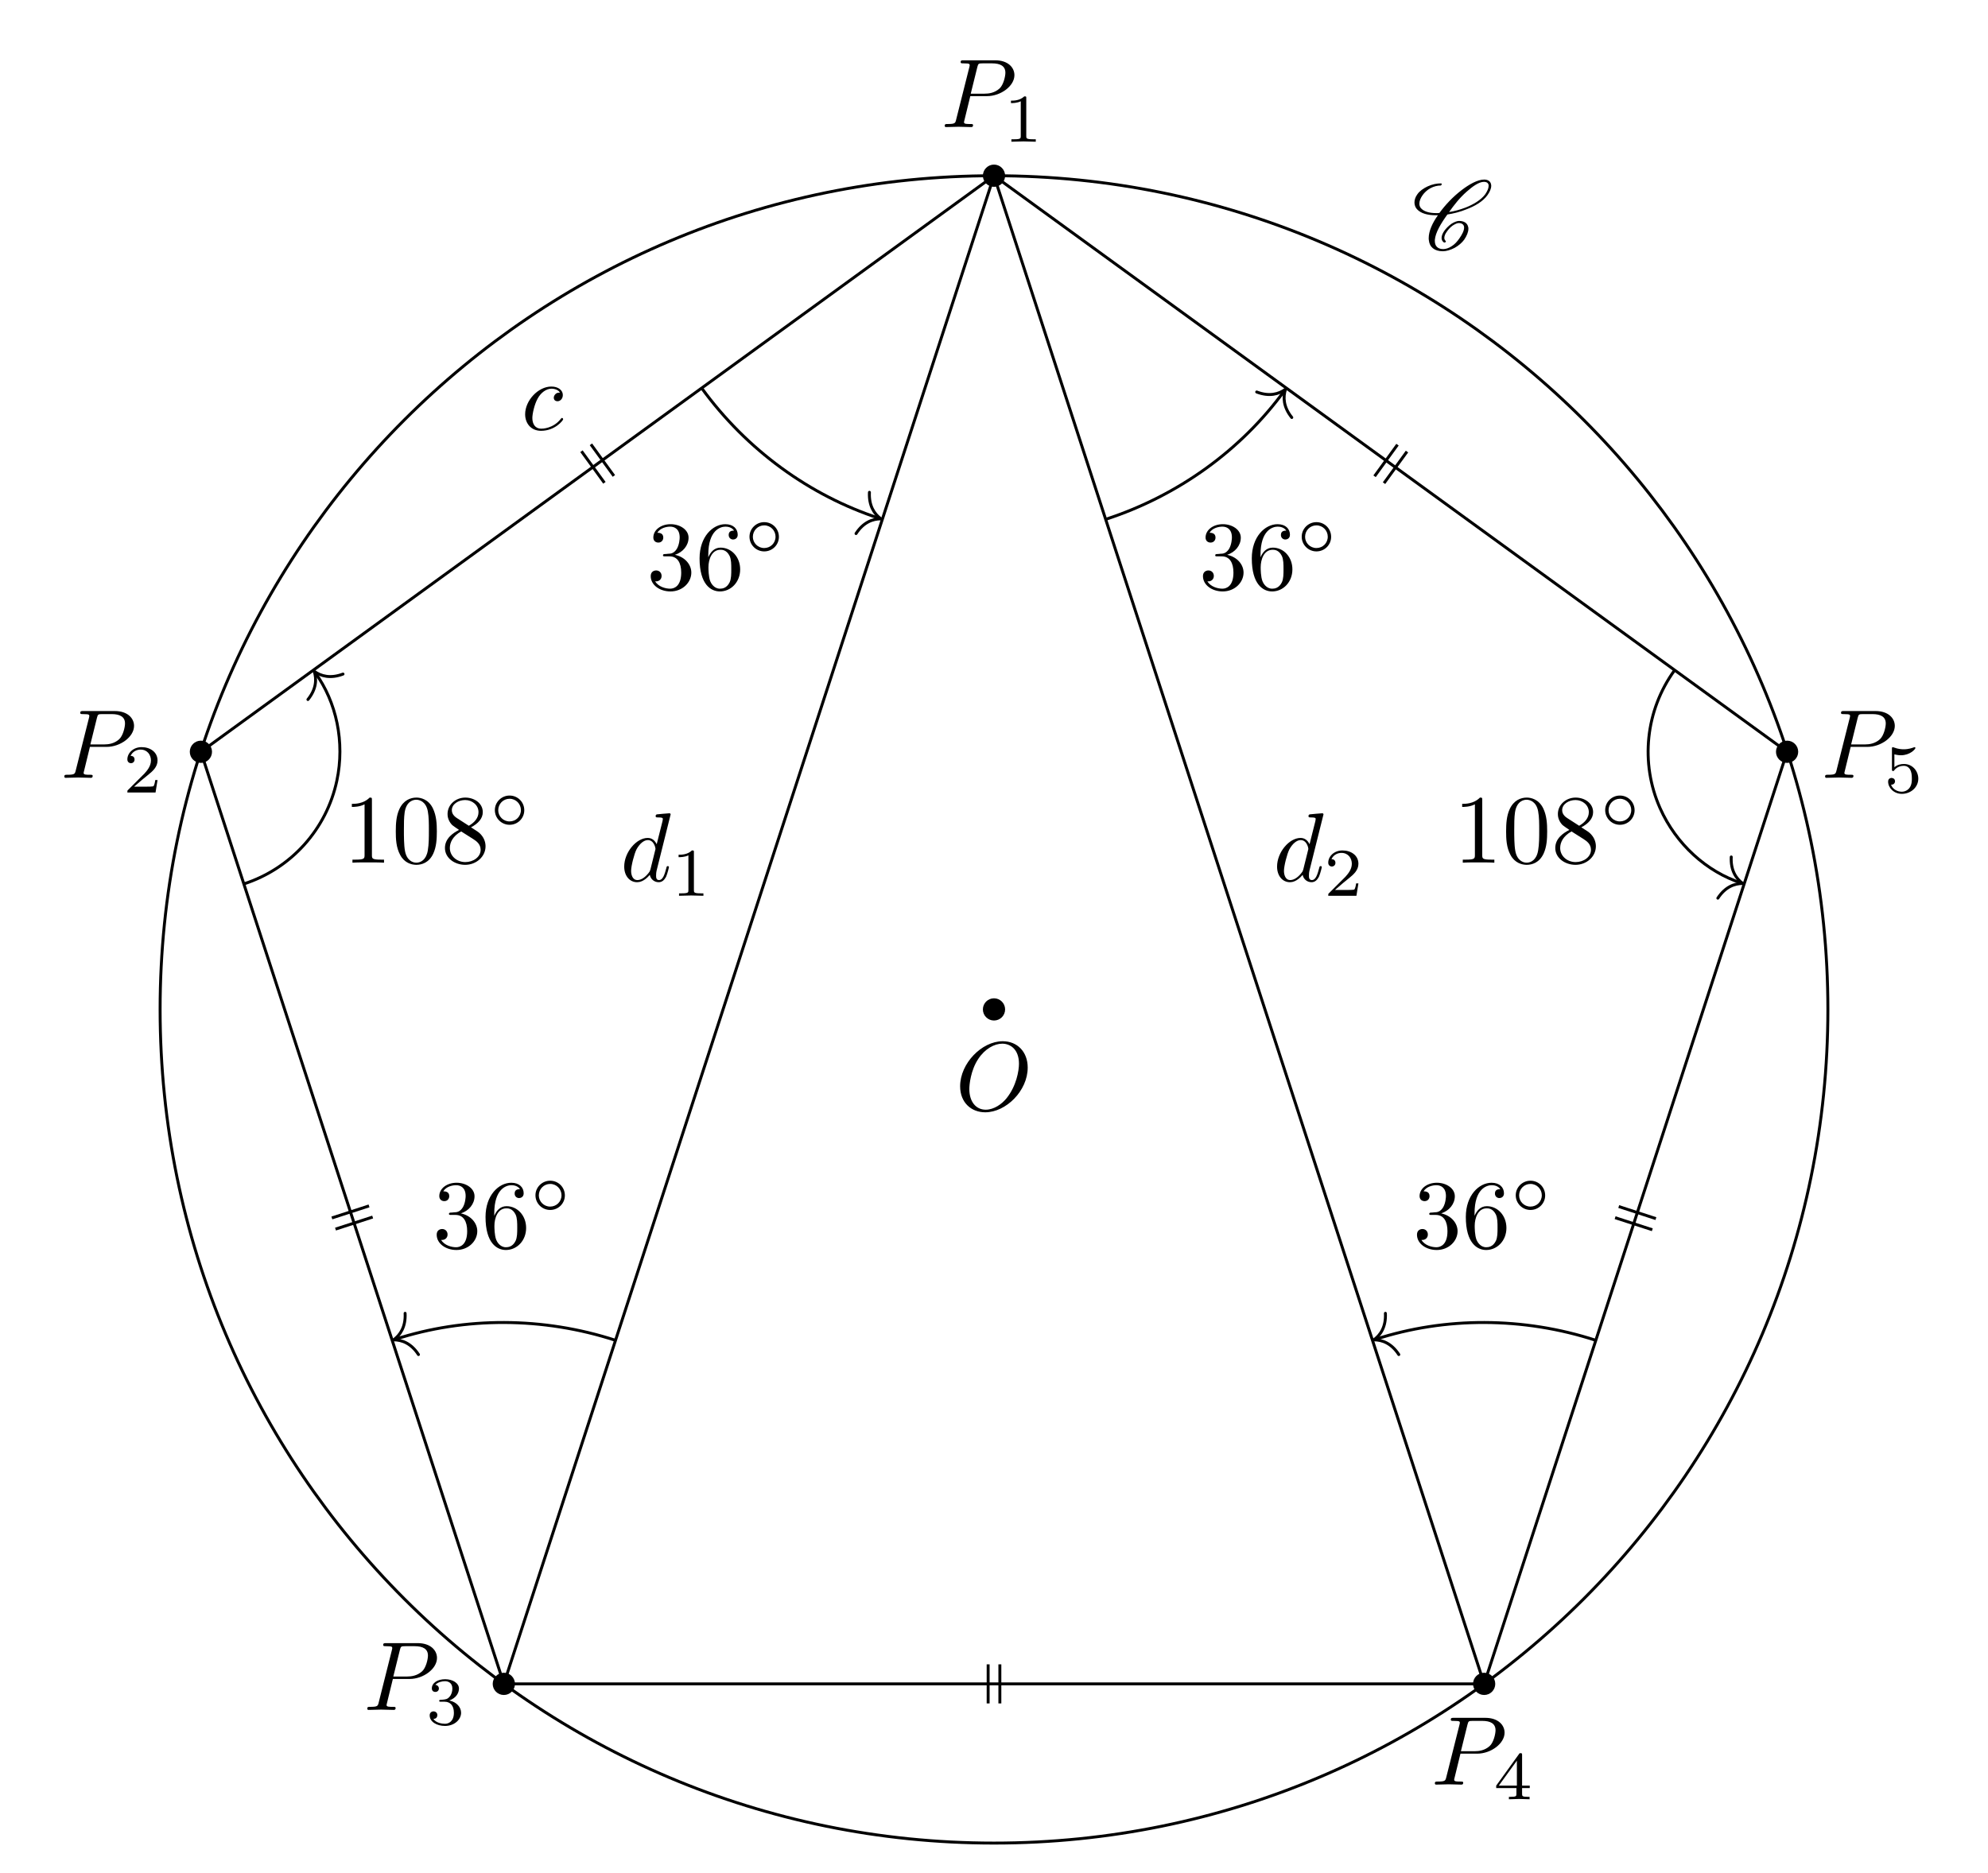
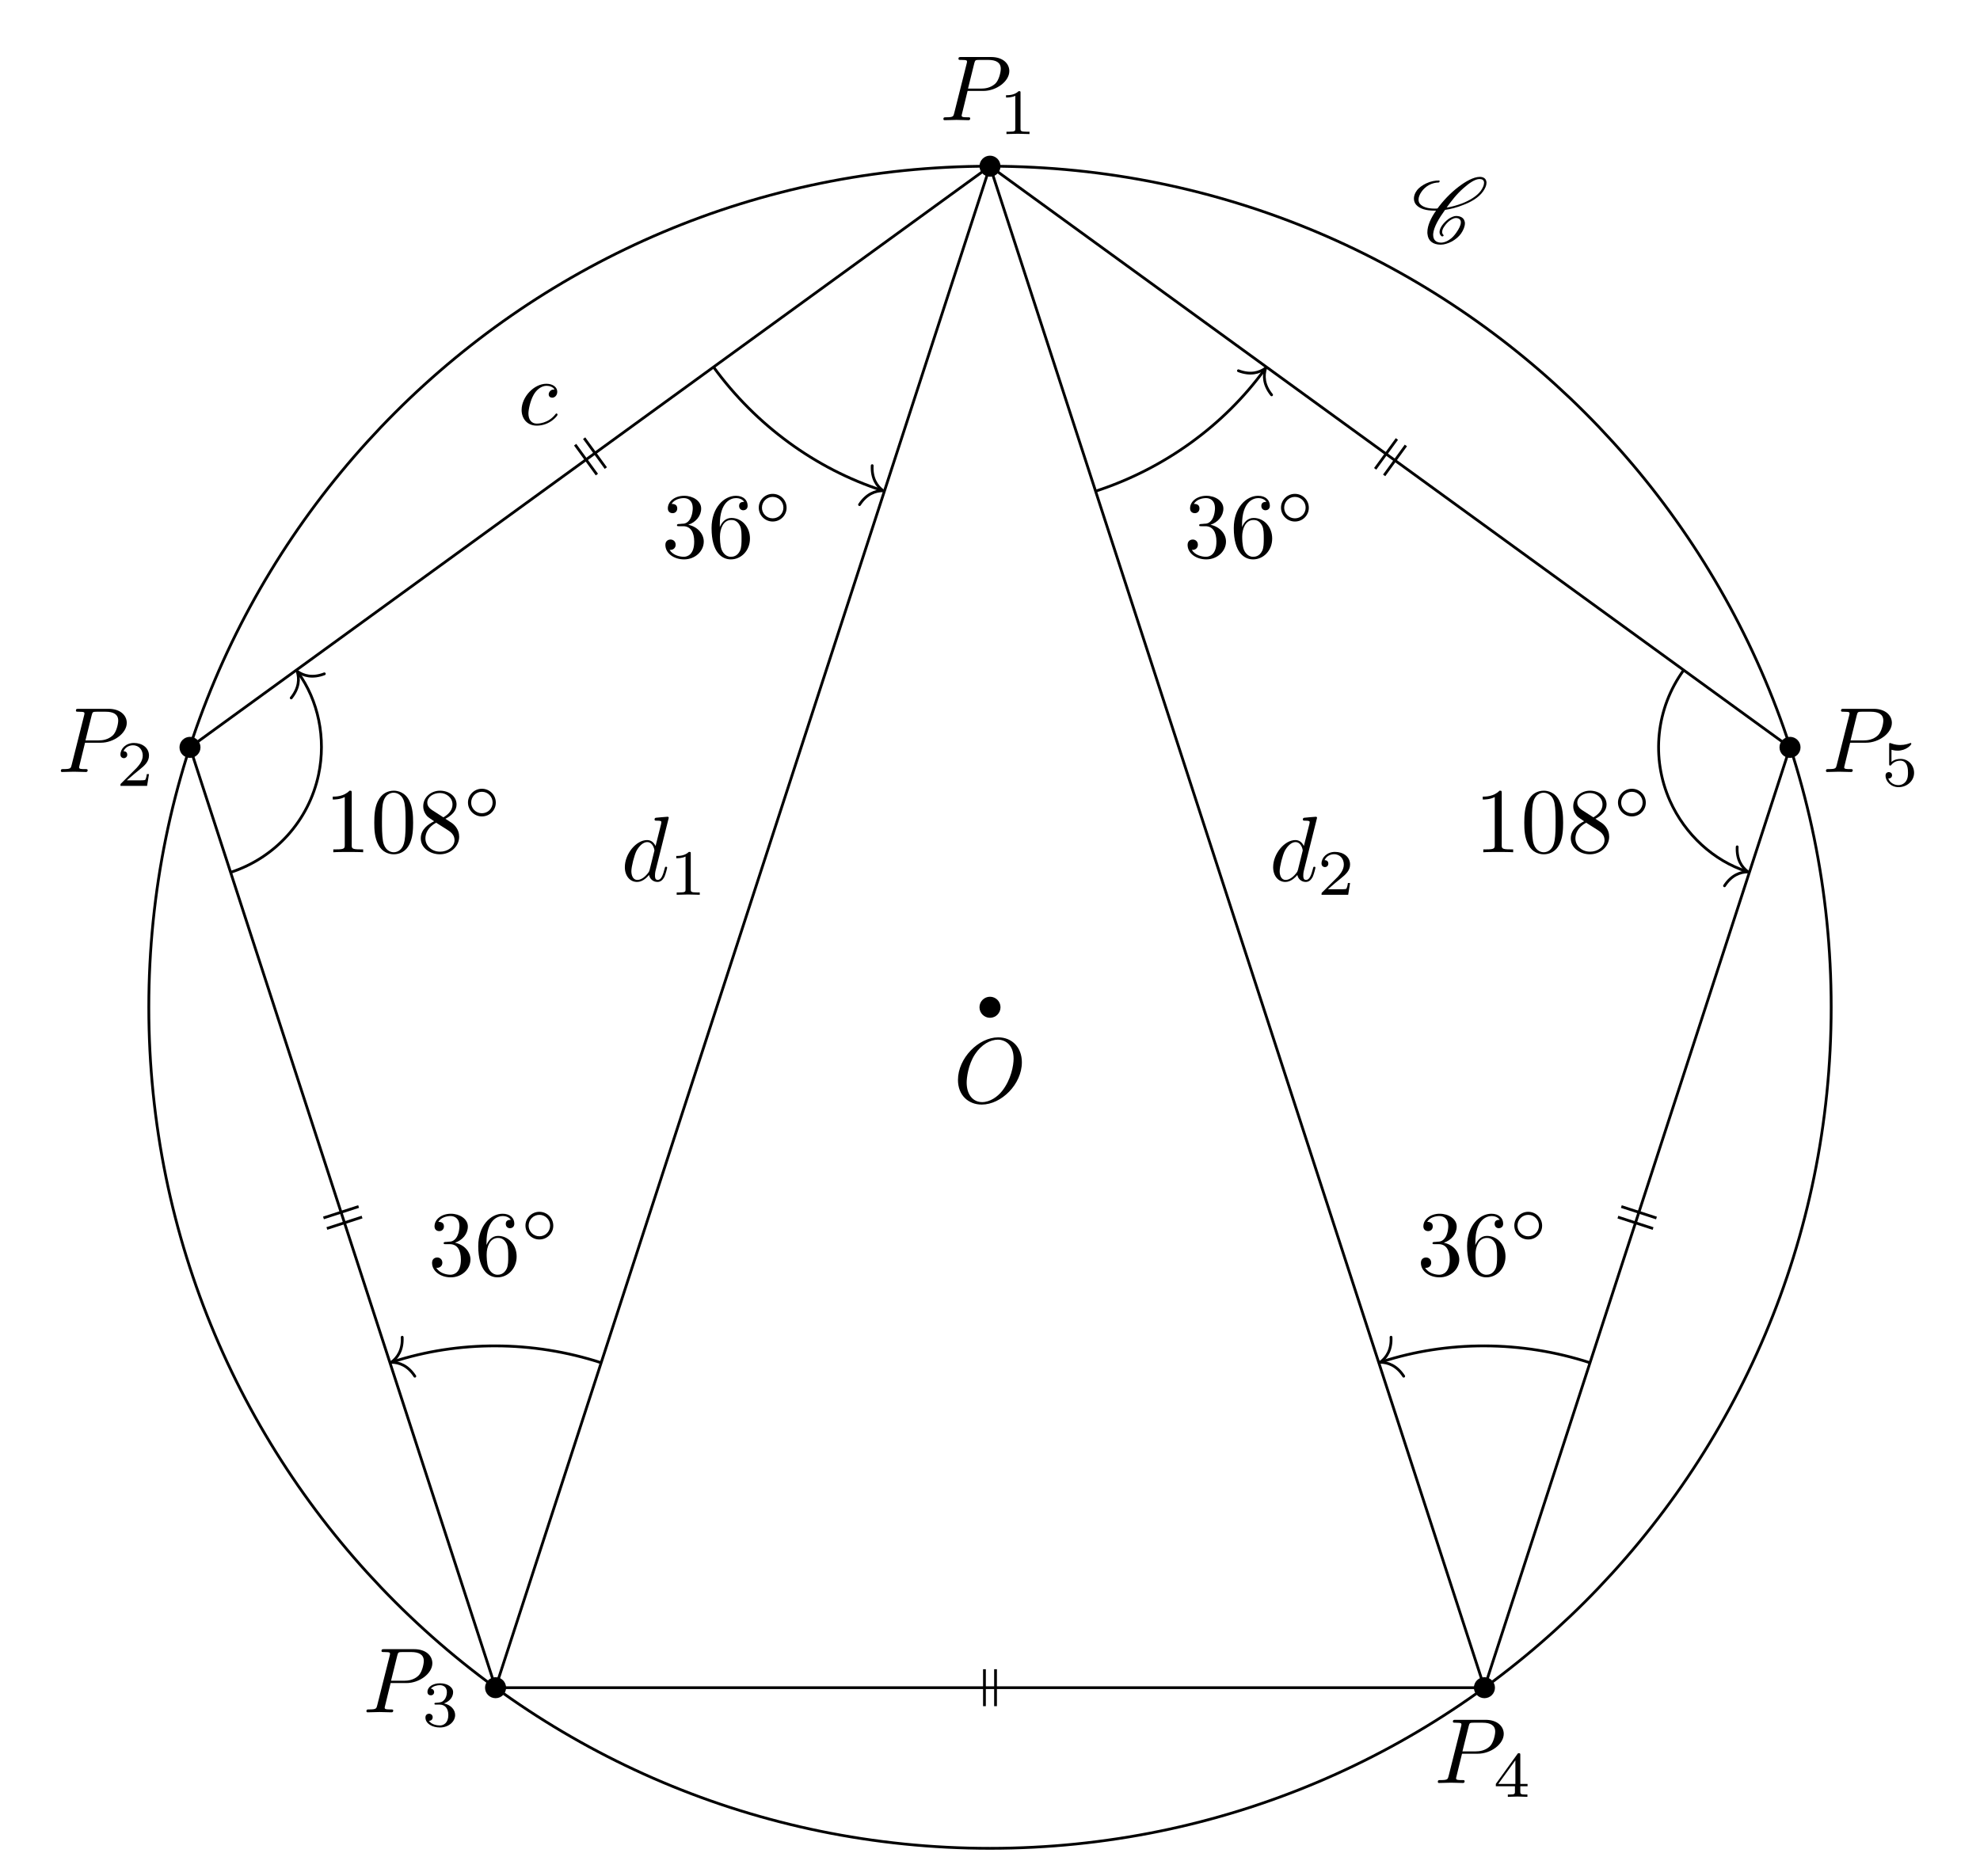
- <svg xmlns="http://www.w3.org/2000/svg" xmlns:xlink="http://www.w3.org/1999/xlink" width="202.734pt" height="190.988pt" viewBox="0 0 202.734 190.988">
+ <svg xmlns="http://www.w3.org/2000/svg" xmlns:xlink="http://www.w3.org/1999/xlink" width="213.517pt" height="202.327pt" viewBox="0 0 213.517 202.327">
  <defs>
    <g>
      <g id="glyph-0-0">
        <path d="M 7.375 -4.344 C 7.375 -5.953 6.312 -7.031 4.828 -7.031 C 2.688 -7.031 0.484 -4.766 0.484 -2.438 C 0.484 -0.781 1.609 0.219 3.047 0.219 C 5.156 0.219 7.375 -1.969 7.375 -4.344 Z M 3.094 -0.047 C 2.109 -0.047 1.422 -0.844 1.422 -2.156 C 1.422 -2.609 1.562 -4.062 2.328 -5.219 C 3.016 -6.266 3.984 -6.781 4.781 -6.781 C 5.594 -6.781 6.484 -6.219 6.484 -4.734 C 6.484 -4.016 6.219 -2.469 5.234 -1.234 C 4.75 -0.625 3.938 -0.047 3.094 -0.047 Z M 3.094 -0.047 " />
      </g>
      <g id="glyph-0-1">
        <path d="M 3.016 -3.156 L 4.719 -3.156 C 6.125 -3.156 7.516 -4.188 7.516 -5.297 C 7.516 -6.078 6.859 -6.812 5.547 -6.812 L 2.328 -6.812 C 2.141 -6.812 2.031 -6.812 2.031 -6.625 C 2.031 -6.5 2.109 -6.5 2.312 -6.5 C 2.438 -6.5 2.625 -6.484 2.734 -6.484 C 2.906 -6.453 2.953 -6.438 2.953 -6.312 C 2.953 -6.281 2.953 -6.25 2.922 -6.125 L 1.578 -0.781 C 1.484 -0.391 1.469 -0.312 0.672 -0.312 C 0.516 -0.312 0.406 -0.312 0.406 -0.125 C 0.406 0 0.516 0 0.547 0 C 0.828 0 1.531 -0.031 1.812 -0.031 C 2.031 -0.031 2.25 -0.016 2.453 -0.016 C 2.672 -0.016 2.891 0 3.094 0 C 3.172 0 3.297 0 3.297 -0.203 C 3.297 -0.312 3.203 -0.312 3.016 -0.312 C 2.656 -0.312 2.375 -0.312 2.375 -0.484 C 2.375 -0.547 2.391 -0.594 2.406 -0.656 Z M 3.734 -6.125 C 3.828 -6.469 3.844 -6.5 4.281 -6.5 L 5.234 -6.5 C 6.062 -6.5 6.594 -6.234 6.594 -5.547 C 6.594 -5.156 6.391 -4.297 6 -3.938 C 5.5 -3.484 4.906 -3.406 4.469 -3.406 L 3.062 -3.406 Z M 3.734 -6.125 " />
      </g>
      <g id="glyph-0-2">
        <path d="M 3.953 -3.781 C 3.781 -3.781 3.656 -3.781 3.516 -3.656 C 3.344 -3.5 3.328 -3.328 3.328 -3.266 C 3.328 -3.016 3.516 -2.906 3.703 -2.906 C 3.984 -2.906 4.25 -3.156 4.25 -3.547 C 4.25 -4.031 3.781 -4.406 3.078 -4.406 C 1.734 -4.406 0.406 -2.984 0.406 -1.578 C 0.406 -0.672 0.984 0.109 2.031 0.109 C 3.453 0.109 4.281 -0.953 4.281 -1.062 C 4.281 -1.125 4.234 -1.203 4.172 -1.203 C 4.109 -1.203 4.094 -1.172 4.031 -1.094 C 3.25 -0.109 2.156 -0.109 2.047 -0.109 C 1.422 -0.109 1.141 -0.594 1.141 -1.203 C 1.141 -1.609 1.344 -2.578 1.688 -3.188 C 2 -3.766 2.547 -4.188 3.094 -4.188 C 3.422 -4.188 3.812 -4.062 3.953 -3.781 Z M 3.953 -3.781 " />
      </g>
      <g id="glyph-0-3">
        <path d="M 5.141 -6.812 C 5.141 -6.812 5.141 -6.922 5.016 -6.922 C 4.859 -6.922 3.922 -6.828 3.75 -6.812 C 3.672 -6.797 3.609 -6.75 3.609 -6.625 C 3.609 -6.5 3.703 -6.5 3.844 -6.5 C 4.328 -6.5 4.344 -6.438 4.344 -6.328 L 4.312 -6.125 L 3.719 -3.766 C 3.531 -4.141 3.25 -4.406 2.797 -4.406 C 1.641 -4.406 0.406 -2.938 0.406 -1.484 C 0.406 -0.547 0.953 0.109 1.719 0.109 C 1.922 0.109 2.422 0.062 3.016 -0.641 C 3.094 -0.219 3.453 0.109 3.922 0.109 C 4.281 0.109 4.5 -0.125 4.672 -0.438 C 4.828 -0.797 4.969 -1.406 4.969 -1.422 C 4.969 -1.531 4.875 -1.531 4.844 -1.531 C 4.75 -1.531 4.734 -1.484 4.703 -1.344 C 4.531 -0.703 4.359 -0.109 3.953 -0.109 C 3.672 -0.109 3.656 -0.375 3.656 -0.562 C 3.656 -0.812 3.672 -0.875 3.703 -1.047 Z M 3.078 -1.188 C 3.016 -1 3.016 -0.984 2.875 -0.812 C 2.438 -0.266 2.031 -0.109 1.75 -0.109 C 1.25 -0.109 1.109 -0.656 1.109 -1.047 C 1.109 -1.547 1.422 -2.766 1.656 -3.234 C 1.969 -3.812 2.406 -4.188 2.812 -4.188 C 3.453 -4.188 3.594 -3.375 3.594 -3.312 C 3.594 -3.25 3.578 -3.188 3.562 -3.141 Z M 3.078 -1.188 " />
      </g>
      <g id="glyph-1-0">
        <path d="M 2.328 -4.438 C 2.328 -4.625 2.328 -4.625 2.125 -4.625 C 1.672 -4.188 1.047 -4.188 0.766 -4.188 L 0.766 -3.938 C 0.922 -3.938 1.391 -3.938 1.766 -4.125 L 1.766 -0.578 C 1.766 -0.344 1.766 -0.25 1.078 -0.25 L 0.812 -0.25 L 0.812 0 C 0.938 0 1.797 -0.031 2.047 -0.031 C 2.266 -0.031 3.141 0 3.297 0 L 3.297 -0.25 L 3.031 -0.25 C 2.328 -0.25 2.328 -0.344 2.328 -0.578 Z M 2.328 -4.438 " />
      </g>
      <g id="glyph-1-1">
        <path d="M 3.516 -1.266 L 3.281 -1.266 C 3.266 -1.109 3.188 -0.703 3.094 -0.641 C 3.047 -0.594 2.516 -0.594 2.406 -0.594 L 1.125 -0.594 C 1.859 -1.234 2.109 -1.438 2.516 -1.766 C 3.031 -2.172 3.516 -2.609 3.516 -3.266 C 3.516 -4.109 2.781 -4.625 1.891 -4.625 C 1.031 -4.625 0.438 -4.016 0.438 -3.375 C 0.438 -3.031 0.734 -2.984 0.812 -2.984 C 0.969 -2.984 1.172 -3.109 1.172 -3.359 C 1.172 -3.484 1.125 -3.734 0.766 -3.734 C 0.984 -4.219 1.453 -4.375 1.781 -4.375 C 2.484 -4.375 2.844 -3.828 2.844 -3.266 C 2.844 -2.656 2.406 -2.188 2.188 -1.938 L 0.516 -0.266 C 0.438 -0.203 0.438 -0.188 0.438 0 L 3.312 0 Z M 3.516 -1.266 " />
      </g>
      <g id="glyph-1-2">
        <path d="M 1.906 -2.328 C 2.453 -2.328 2.844 -1.953 2.844 -1.203 C 2.844 -0.344 2.328 -0.078 1.938 -0.078 C 1.656 -0.078 1.031 -0.156 0.75 -0.578 C 1.078 -0.578 1.156 -0.812 1.156 -0.969 C 1.156 -1.188 0.984 -1.344 0.766 -1.344 C 0.578 -1.344 0.375 -1.219 0.375 -0.938 C 0.375 -0.281 1.094 0.141 1.938 0.141 C 2.906 0.141 3.578 -0.516 3.578 -1.203 C 3.578 -1.75 3.141 -2.297 2.375 -2.453 C 3.094 -2.719 3.359 -3.234 3.359 -3.672 C 3.359 -4.219 2.734 -4.625 1.953 -4.625 C 1.188 -4.625 0.594 -4.25 0.594 -3.688 C 0.594 -3.453 0.75 -3.328 0.953 -3.328 C 1.172 -3.328 1.312 -3.484 1.312 -3.672 C 1.312 -3.875 1.172 -4.031 0.953 -4.047 C 1.203 -4.344 1.672 -4.422 1.938 -4.422 C 2.25 -4.422 2.688 -4.266 2.688 -3.672 C 2.688 -3.375 2.594 -3.047 2.406 -2.844 C 2.188 -2.578 1.984 -2.562 1.641 -2.531 C 1.469 -2.516 1.453 -2.516 1.422 -2.516 C 1.406 -2.516 1.344 -2.5 1.344 -2.422 C 1.344 -2.328 1.406 -2.328 1.531 -2.328 Z M 1.906 -2.328 " />
      </g>
      <g id="glyph-1-3">
        <path d="M 3.688 -1.141 L 3.688 -1.391 L 2.906 -1.391 L 2.906 -4.5 C 2.906 -4.641 2.906 -4.703 2.766 -4.703 C 2.672 -4.703 2.641 -4.703 2.578 -4.594 L 0.266 -1.391 L 0.266 -1.141 L 2.328 -1.141 L 2.328 -0.578 C 2.328 -0.328 2.328 -0.25 1.75 -0.25 L 1.562 -0.25 L 1.562 0 C 1.922 -0.016 2.359 -0.031 2.609 -0.031 C 2.875 -0.031 3.312 -0.016 3.672 0 L 3.672 -0.25 L 3.484 -0.25 C 2.906 -0.25 2.906 -0.328 2.906 -0.578 L 2.906 -1.141 Z M 2.375 -3.938 L 2.375 -1.391 L 0.531 -1.391 Z M 2.375 -3.938 " />
      </g>
      <g id="glyph-1-4">
        <path d="M 1.078 -3.891 C 1.438 -3.797 1.641 -3.797 1.75 -3.797 C 2.672 -3.797 3.219 -4.422 3.219 -4.531 C 3.219 -4.609 3.172 -4.625 3.141 -4.625 C 3.125 -4.625 3.109 -4.625 3.078 -4.609 C 2.906 -4.547 2.547 -4.406 2.031 -4.406 C 1.828 -4.406 1.469 -4.422 1.016 -4.594 C 0.938 -4.625 0.922 -4.625 0.922 -4.625 C 0.828 -4.625 0.828 -4.547 0.828 -4.438 L 0.828 -2.391 C 0.828 -2.266 0.828 -2.188 0.938 -2.188 C 1 -2.188 1.016 -2.188 1.078 -2.281 C 1.375 -2.656 1.812 -2.719 2.047 -2.719 C 2.469 -2.719 2.656 -2.391 2.688 -2.328 C 2.812 -2.094 2.859 -1.828 2.859 -1.422 C 2.859 -1.219 2.859 -0.812 2.641 -0.5 C 2.469 -0.25 2.172 -0.078 1.828 -0.078 C 1.375 -0.078 0.906 -0.328 0.734 -0.797 C 1 -0.781 1.141 -0.953 1.141 -1.141 C 1.141 -1.438 0.875 -1.484 0.781 -1.484 C 0.781 -1.484 0.438 -1.484 0.438 -1.109 C 0.438 -0.484 1.016 0.141 1.844 0.141 C 2.734 0.141 3.516 -0.516 3.516 -1.406 C 3.516 -2.188 2.922 -2.906 2.062 -2.906 C 1.75 -2.906 1.391 -2.844 1.078 -2.578 Z M 1.078 -3.891 " />
      </g>
      <g id="glyph-2-0">
        <path d="M 3.438 -0.875 C 3.359 -0.953 3.312 -1.047 3.312 -1.172 C 3.312 -1.328 3.375 -1.547 3.547 -1.781 C 3.703 -2.016 3.906 -2.25 4.172 -2.438 C 4.391 -2.578 4.609 -2.688 4.781 -2.688 C 5.125 -2.688 5.312 -2.516 5.328 -2.266 L 5.328 -2.219 C 5.328 -1.906 5.125 -1.516 4.828 -1.094 C 4.625 -0.812 4.391 -0.531 4.062 -0.328 C 3.766 -0.125 3.438 -0.031 3.203 -0.031 C 2.609 -0.031 2.344 -0.375 2.344 -0.859 L 2.344 -0.969 C 2.406 -1.719 2.969 -2.656 3.625 -3.562 C 4.234 -3.656 4.891 -3.812 5.578 -4.094 C 6.375 -4.391 7.25 -4.875 7.719 -5.547 C 7.953 -5.875 8.094 -6.203 8.094 -6.484 C 8.094 -6.531 8.094 -6.578 8.078 -6.625 C 8.031 -6.938 7.766 -7.125 7.375 -7.125 C 6.703 -7.125 5.828 -6.625 5.094 -6.062 C 4.172 -5.359 3.406 -4.531 2.812 -3.719 C 2.703 -3.703 2.594 -3.703 2.484 -3.703 C 1.766 -3.703 1.172 -3.875 0.891 -4.25 C 0.812 -4.359 0.766 -4.5 0.766 -4.672 C 0.766 -4.922 0.875 -5.219 1.094 -5.531 C 1.281 -5.797 1.562 -6.062 1.875 -6.234 C 2.25 -6.438 2.625 -6.516 2.938 -6.516 C 2.953 -6.516 2.984 -6.531 3 -6.547 C 3.016 -6.594 3.047 -6.625 3.047 -6.656 C 3.047 -6.703 3.016 -6.734 2.969 -6.734 C 2.562 -6.734 2.094 -6.656 1.594 -6.422 C 1.203 -6.234 0.797 -5.969 0.562 -5.625 C 0.344 -5.328 0.266 -5.031 0.266 -4.781 C 0.266 -4.531 0.359 -4.281 0.516 -4.109 C 0.922 -3.656 1.641 -3.484 2.438 -3.484 L 2.656 -3.484 C 2.078 -2.672 1.719 -1.844 1.719 -1.156 C 1.719 -1.078 1.719 -1 1.734 -0.938 C 1.797 -0.25 2.297 0.188 3.156 0.188 C 3.516 0.188 3.938 0.062 4.359 -0.156 C 4.75 -0.375 5.109 -0.672 5.344 -1 C 5.609 -1.391 5.766 -1.781 5.766 -2.109 C 5.766 -2.188 5.766 -2.25 5.734 -2.328 C 5.641 -2.703 5.297 -2.906 4.812 -2.906 C 4.578 -2.906 4.281 -2.766 4.031 -2.609 C 3.734 -2.391 3.484 -2.141 3.297 -1.875 C 3.125 -1.625 3.031 -1.375 3.031 -1.172 C 3.031 -0.984 3.109 -0.812 3.281 -0.703 C 3.297 -0.703 3.297 -0.703 3.312 -0.703 C 3.312 -0.703 3.344 -0.703 3.344 -0.703 L 3.422 -0.734 L 3.453 -0.75 C 3.453 -0.781 3.469 -0.781 3.469 -0.812 C 3.469 -0.844 3.453 -0.859 3.438 -0.875 Z M 3.453 -0.75 C 3.453 -0.766 3.469 -0.781 3.469 -0.812 C 3.469 -0.812 3.469 -0.828 3.453 -0.844 C 3.453 -0.844 3.453 -0.828 3.453 -0.75 Z M 7.344 -6.891 C 7.641 -6.891 7.797 -6.766 7.828 -6.562 L 7.828 -6.469 C 7.828 -6.234 7.703 -5.953 7.484 -5.625 C 7.047 -5.031 6.234 -4.562 5.469 -4.266 C 4.891 -4.047 4.328 -3.891 3.797 -3.812 C 4.312 -4.531 4.859 -5.25 5.609 -5.906 C 6.188 -6.422 6.844 -6.891 7.344 -6.891 Z M 7.344 -6.891 " />
      </g>
      <g id="glyph-3-0">
        <path d="M 2.938 -6.375 C 2.938 -6.625 2.938 -6.641 2.703 -6.641 C 2.078 -6 1.203 -6 0.891 -6 L 0.891 -5.688 C 1.094 -5.688 1.672 -5.688 2.188 -5.953 L 2.188 -0.781 C 2.188 -0.422 2.156 -0.312 1.266 -0.312 L 0.953 -0.312 L 0.953 0 C 1.297 -0.031 2.156 -0.031 2.562 -0.031 C 2.953 -0.031 3.828 -0.031 4.172 0 L 4.172 -0.312 L 3.859 -0.312 C 2.953 -0.312 2.938 -0.422 2.938 -0.781 Z M 2.938 -6.375 " />
      </g>
      <g id="glyph-3-1">
        <path d="M 4.578 -3.188 C 4.578 -3.984 4.531 -4.781 4.188 -5.516 C 3.734 -6.484 2.906 -6.641 2.5 -6.641 C 1.891 -6.641 1.172 -6.375 0.75 -5.453 C 0.438 -4.766 0.391 -3.984 0.391 -3.188 C 0.391 -2.438 0.422 -1.547 0.844 -0.781 C 1.266 0.016 2 0.219 2.484 0.219 C 3.016 0.219 3.781 0.016 4.219 -0.938 C 4.531 -1.625 4.578 -2.406 4.578 -3.188 Z M 2.484 0 C 2.094 0 1.5 -0.25 1.328 -1.203 C 1.219 -1.797 1.219 -2.719 1.219 -3.312 C 1.219 -3.953 1.219 -4.609 1.297 -5.141 C 1.484 -6.328 2.234 -6.422 2.484 -6.422 C 2.812 -6.422 3.469 -6.234 3.656 -5.25 C 3.766 -4.688 3.766 -3.938 3.766 -3.312 C 3.766 -2.562 3.766 -1.891 3.656 -1.25 C 3.5 -0.297 2.938 0 2.484 0 Z M 2.484 0 " />
      </g>
      <g id="glyph-3-2">
        <path d="M 1.625 -4.562 C 1.172 -4.859 1.125 -5.188 1.125 -5.359 C 1.125 -5.969 1.781 -6.391 2.484 -6.391 C 3.203 -6.391 3.844 -5.875 3.844 -5.156 C 3.844 -4.578 3.453 -4.109 2.859 -3.766 Z M 3.078 -3.609 C 3.797 -3.984 4.281 -4.5 4.281 -5.156 C 4.281 -6.078 3.406 -6.641 2.5 -6.641 C 1.5 -6.641 0.688 -5.906 0.688 -4.969 C 0.688 -4.797 0.703 -4.344 1.125 -3.875 C 1.234 -3.766 1.609 -3.516 1.859 -3.344 C 1.281 -3.047 0.422 -2.5 0.422 -1.5 C 0.422 -0.453 1.438 0.219 2.484 0.219 C 3.609 0.219 4.562 -0.609 4.562 -1.672 C 4.562 -2.031 4.453 -2.484 4.062 -2.906 C 3.875 -3.109 3.719 -3.203 3.078 -3.609 Z M 2.078 -3.188 L 3.312 -2.406 C 3.594 -2.219 4.062 -1.922 4.062 -1.312 C 4.062 -0.578 3.312 -0.062 2.5 -0.062 C 1.641 -0.062 0.922 -0.672 0.922 -1.5 C 0.922 -2.078 1.234 -2.719 2.078 -3.188 Z M 2.078 -3.188 " />
      </g>
      <g id="glyph-3-3">
        <path d="M 2.891 -3.516 C 3.703 -3.781 4.281 -4.469 4.281 -5.266 C 4.281 -6.078 3.406 -6.641 2.453 -6.641 C 1.453 -6.641 0.688 -6.047 0.688 -5.281 C 0.688 -4.953 0.906 -4.766 1.203 -4.766 C 1.5 -4.766 1.703 -4.984 1.703 -5.281 C 1.703 -5.766 1.234 -5.766 1.094 -5.766 C 1.391 -6.266 2.047 -6.391 2.406 -6.391 C 2.828 -6.391 3.375 -6.172 3.375 -5.281 C 3.375 -5.156 3.344 -4.578 3.094 -4.141 C 2.797 -3.656 2.453 -3.625 2.203 -3.625 C 2.125 -3.609 1.891 -3.594 1.812 -3.594 C 1.734 -3.578 1.672 -3.562 1.672 -3.469 C 1.672 -3.359 1.734 -3.359 1.906 -3.359 L 2.344 -3.359 C 3.156 -3.359 3.531 -2.688 3.531 -1.703 C 3.531 -0.344 2.844 -0.062 2.406 -0.062 C 1.969 -0.062 1.219 -0.234 0.875 -0.812 C 1.219 -0.766 1.531 -0.984 1.531 -1.359 C 1.531 -1.719 1.266 -1.922 0.984 -1.922 C 0.734 -1.922 0.422 -1.781 0.422 -1.344 C 0.422 -0.438 1.344 0.219 2.438 0.219 C 3.656 0.219 4.562 -0.688 4.562 -1.703 C 4.562 -2.516 3.922 -3.297 2.891 -3.516 Z M 2.891 -3.516 " />
      </g>
      <g id="glyph-3-4">
        <path d="M 1.312 -3.266 L 1.312 -3.516 C 1.312 -6.031 2.547 -6.391 3.062 -6.391 C 3.297 -6.391 3.719 -6.328 3.938 -5.984 C 3.781 -5.984 3.391 -5.984 3.391 -5.547 C 3.391 -5.234 3.625 -5.078 3.844 -5.078 C 4 -5.078 4.312 -5.172 4.312 -5.562 C 4.312 -6.156 3.875 -6.641 3.047 -6.641 C 1.766 -6.641 0.422 -5.359 0.422 -3.156 C 0.422 -0.484 1.578 0.219 2.5 0.219 C 3.609 0.219 4.562 -0.719 4.562 -2.031 C 4.562 -3.297 3.672 -4.25 2.562 -4.25 C 1.891 -4.25 1.516 -3.75 1.312 -3.266 Z M 2.5 -0.062 C 1.875 -0.062 1.578 -0.656 1.516 -0.812 C 1.328 -1.281 1.328 -2.078 1.328 -2.25 C 1.328 -3.031 1.656 -4.031 2.547 -4.031 C 2.719 -4.031 3.172 -4.031 3.484 -3.406 C 3.656 -3.047 3.656 -2.531 3.656 -2.047 C 3.656 -1.562 3.656 -1.062 3.484 -0.703 C 3.188 -0.109 2.734 -0.062 2.5 -0.062 Z M 2.5 -0.062 " />
      </g>
      <g id="glyph-4-0">
        <path d="M 3.531 -1.734 C 3.531 -2.578 2.859 -3.234 2.031 -3.234 C 1.203 -3.234 0.531 -2.562 0.531 -1.75 C 0.531 -0.906 1.219 -0.25 2.031 -0.25 C 2.875 -0.25 3.531 -0.922 3.531 -1.734 Z M 2.031 -0.594 C 1.375 -0.594 0.875 -1.125 0.875 -1.734 C 0.875 -2.391 1.391 -2.906 2.031 -2.906 C 2.688 -2.906 3.188 -2.375 3.188 -1.75 C 3.188 -1.094 2.672 -0.594 2.031 -0.594 Z M 2.031 -0.594 " />
      </g>
    </g>
    <clipPath id="clip-0">
-       <path clip-rule="nonzero" d="M 12 13 L 191 13 L 191 190.988 L 12 190.988 Z M 12 13 " />
+       <path clip-rule="nonzero" d="M 11 13 L 202 13 L 202 202.328 L 11 202.328 Z M 11 13 " />
    </clipPath>
  </defs>
-   <path fill-rule="nonzero" fill="rgb(0%, 0%, 0%)" fill-opacity="1" d="M 102.5 102.965 C 102.5 102.34 101.992 101.832 101.367 101.832 C 100.742 101.832 100.234 102.34 100.234 102.965 C 100.234 103.59 100.742 104.098 101.367 104.098 C 101.992 104.098 102.5 103.59 102.5 102.965 Z M 102.5 102.965 " />
-   <path fill-rule="nonzero" fill="rgb(0%, 0%, 0%)" fill-opacity="1" d="M 102.5 17.926 C 102.5 17.297 101.992 16.789 101.367 16.789 C 100.742 16.789 100.234 17.297 100.234 17.926 C 100.234 18.551 100.742 19.059 101.367 19.059 C 101.992 19.059 102.5 18.551 102.5 17.926 Z M 102.5 17.926 " />
-   <path fill-rule="nonzero" fill="rgb(0%, 0%, 0%)" fill-opacity="1" d="M 21.621 76.688 C 21.621 76.059 21.113 75.551 20.488 75.551 C 19.863 75.551 19.355 76.059 19.355 76.688 C 19.355 77.312 19.863 77.82 20.488 77.82 C 21.113 77.82 21.621 77.312 21.621 76.688 Z M 21.621 76.688 " />
-   <path fill-rule="nonzero" fill="rgb(0%, 0%, 0%)" fill-opacity="1" d="M 52.516 171.766 C 52.516 171.137 52.008 170.629 51.383 170.629 C 50.754 170.629 50.246 171.137 50.246 171.766 C 50.246 172.391 50.754 172.898 51.383 172.898 C 52.008 172.898 52.516 172.391 52.516 171.766 Z M 52.516 171.766 " />
-   <path fill-rule="nonzero" fill="rgb(0%, 0%, 0%)" fill-opacity="1" d="M 152.484 171.766 C 152.484 171.137 151.98 170.629 151.352 170.629 C 150.727 170.629 150.219 171.137 150.219 171.766 C 150.219 172.391 150.727 172.898 151.352 172.898 C 151.98 172.898 152.484 172.391 152.484 171.766 Z M 152.484 171.766 " />
-   <path fill-rule="nonzero" fill="rgb(0%, 0%, 0%)" fill-opacity="1" d="M 183.379 76.688 C 183.379 76.059 182.871 75.551 182.246 75.551 C 181.621 75.551 181.113 76.059 181.113 76.688 C 181.113 77.312 181.621 77.82 182.246 77.82 C 182.871 77.82 183.379 77.312 183.379 76.688 Z M 183.379 76.688 " />
-   <path fill="none" stroke-width="0.299" stroke-linecap="butt" stroke-linejoin="miter" stroke="rgb(0%, 0%, 0%)" stroke-opacity="1" stroke-miterlimit="10" d="M 0 85.039 L -80.879 26.277 L -49.984 -68.801 L 49.985 -68.801 L 80.879 26.277 Z M 0 85.039 " transform="matrix(1, 0, 0, -1, 101.367, 102.965)" />
-   <path fill="none" stroke-width="0.299" stroke-linecap="butt" stroke-linejoin="miter" stroke="rgb(0%, 0%, 0%)" stroke-opacity="1" stroke-miterlimit="10" d="M 0 85.039 L -49.984 -68.801 " transform="matrix(1, 0, 0, -1, 101.367, 102.965)" />
-   <path fill="none" stroke-width="0.299" stroke-linecap="butt" stroke-linejoin="miter" stroke="rgb(0%, 0%, 0%)" stroke-opacity="1" stroke-miterlimit="10" d="M 0 85.039 L 49.985 -68.801 " transform="matrix(1, 0, 0, -1, 101.367, 102.965)" />
+   <path fill-rule="nonzero" fill="rgb(0%, 0%, 0%)" fill-opacity="1" d="M 107.891 108.633 C 107.891 108.008 107.383 107.5 106.758 107.5 C 106.133 107.5 105.625 108.008 105.625 108.633 C 105.625 109.262 106.133 109.77 106.758 109.77 C 107.383 109.77 107.891 109.262 107.891 108.633 Z M 107.891 108.633 " />
+   <path fill-rule="nonzero" fill="rgb(0%, 0%, 0%)" fill-opacity="1" d="M 107.891 17.926 C 107.891 17.297 107.383 16.789 106.758 16.789 C 106.133 16.789 105.625 17.297 105.625 17.926 C 105.625 18.551 106.133 19.059 106.758 19.059 C 107.383 19.059 107.891 18.551 107.891 17.926 Z M 107.891 17.926 " />
+   <path fill-rule="nonzero" fill="rgb(0%, 0%, 0%)" fill-opacity="1" d="M 21.621 80.602 C 21.621 79.977 21.113 79.469 20.488 79.469 C 19.859 79.469 19.355 79.977 19.355 80.602 C 19.355 81.23 19.859 81.738 20.488 81.738 C 21.113 81.738 21.621 81.23 21.621 80.602 Z M 21.621 80.602 " />
+   <path fill-rule="nonzero" fill="rgb(0%, 0%, 0%)" fill-opacity="1" d="M 54.574 182.02 C 54.574 181.395 54.066 180.887 53.441 180.887 C 52.812 180.887 52.305 181.395 52.305 182.02 C 52.305 182.645 52.812 183.152 53.441 183.152 C 54.066 183.152 54.574 182.645 54.574 182.02 Z M 54.574 182.02 " />
+   <path fill-rule="nonzero" fill="rgb(0%, 0%, 0%)" fill-opacity="1" d="M 161.211 182.02 C 161.211 181.395 160.703 180.887 160.074 180.887 C 159.449 180.887 158.941 181.395 158.941 182.02 C 158.941 182.645 159.449 183.152 160.074 183.152 C 160.703 183.152 161.211 182.645 161.211 182.02 Z M 161.211 182.02 " />
+   <path fill-rule="nonzero" fill="rgb(0%, 0%, 0%)" fill-opacity="1" d="M 194.164 80.602 C 194.164 79.977 193.656 79.469 193.027 79.469 C 192.402 79.469 191.895 79.977 191.895 80.602 C 191.895 81.23 192.402 81.738 193.027 81.738 C 193.656 81.738 194.164 81.23 194.164 80.602 Z M 194.164 80.602 " />
+   <path fill="none" stroke-width="0.299" stroke-linecap="butt" stroke-linejoin="miter" stroke="rgb(0%, 0%, 0%)" stroke-opacity="1" stroke-miterlimit="10" d="M -0 90.708 L -86.27 28.032 L -53.317 -73.386 L 53.316 -73.386 L 86.269 28.032 Z M -0 90.708 " transform="matrix(1, 0, 0, -1, 106.758, 108.634)" />
+   <path fill="none" stroke-width="0.299" stroke-linecap="butt" stroke-linejoin="miter" stroke="rgb(0%, 0%, 0%)" stroke-opacity="1" stroke-miterlimit="10" d="M -0 90.708 L -53.317 -73.386 " transform="matrix(1, 0, 0, -1, 106.758, 108.634)" />
+   <path fill="none" stroke-width="0.299" stroke-linecap="butt" stroke-linejoin="miter" stroke="rgb(0%, 0%, 0%)" stroke-opacity="1" stroke-miterlimit="10" d="M -0 90.708 L 53.316 -73.386 " transform="matrix(1, 0, 0, -1, 106.758, 108.634)" />
  <g clip-path="url(#clip-0)">
-     <path fill="none" stroke-width="0.299" stroke-linecap="butt" stroke-linejoin="miter" stroke="rgb(0%, 0%, 0%)" stroke-opacity="1" stroke-miterlimit="10" d="M 85.039 0 C 85.039 46.969 46.969 85.039 0 85.039 C -46.969 85.039 -85.039 46.969 -85.039 0 C -85.039 -46.969 -46.969 -85.039 0 -85.039 C 46.969 -85.039 85.039 -46.969 85.039 0 Z M 85.039 0 " transform="matrix(1, 0, 0, -1, 101.367, 102.965)" />
+     <path fill="none" stroke-width="0.299" stroke-linecap="butt" stroke-linejoin="miter" stroke="rgb(0%, 0%, 0%)" stroke-opacity="1" stroke-miterlimit="10" d="M 90.711 0.001 C 90.711 50.099 50.097 90.708 -0 90.708 C -50.098 90.708 -90.711 50.099 -90.711 0.001 C -90.711 -50.096 -50.098 -90.71 -0 -90.71 C 50.097 -90.71 90.711 -50.096 90.711 0.001 Z M 90.711 0.001 " transform="matrix(1, 0, 0, -1, 106.758, 108.634)" />
  </g>
  <g fill="rgb(0%, 0%, 0%)" fill-opacity="1">
-     <use xlink:href="#glyph-0-0" x="97.429" y="113.242" />
+     <use xlink:href="#glyph-0-0" x="102.82" y="118.911" />
  </g>
  <g fill="rgb(0%, 0%, 0%)" fill-opacity="1">
-     <use xlink:href="#glyph-0-1" x="95.934" y="12.962" />
+     <use xlink:href="#glyph-0-1" x="101.326" y="12.962" />
  </g>
  <g fill="rgb(0%, 0%, 0%)" fill-opacity="1">
-     <use xlink:href="#glyph-1-0" x="102.33" y="14.456" />
+     <use xlink:href="#glyph-1-0" x="107.722" y="14.457" />
  </g>
  <g fill="rgb(0%, 0%, 0%)" fill-opacity="1">
-     <use xlink:href="#glyph-0-1" x="6.154" y="79.342" />
+     <use xlink:href="#glyph-0-1" x="6.154" y="83.26" />
  </g>
  <g fill="rgb(0%, 0%, 0%)" fill-opacity="1">
-     <use xlink:href="#glyph-1-1" x="12.55" y="80.837" />
+     <use xlink:href="#glyph-1-1" x="12.55" y="84.755" />
  </g>
  <g fill="rgb(0%, 0%, 0%)" fill-opacity="1">
-     <use xlink:href="#glyph-0-1" x="37.048" y="174.42" />
+     <use xlink:href="#glyph-0-1" x="39.107" y="184.676" />
  </g>
  <g fill="rgb(0%, 0%, 0%)" fill-opacity="1">
-     <use xlink:href="#glyph-1-2" x="43.444" y="175.914" />
+     <use xlink:href="#glyph-1-2" x="45.503" y="186.17" />
  </g>
  <g fill="rgb(0%, 0%, 0%)" fill-opacity="1">
-     <use xlink:href="#glyph-0-1" x="145.919" y="182.04" />
+     <use xlink:href="#glyph-0-1" x="154.643" y="192.296" />
  </g>
  <g fill="rgb(0%, 0%, 0%)" fill-opacity="1">
-     <use xlink:href="#glyph-1-3" x="152.315" y="183.535" />
+     <use xlink:href="#glyph-1-3" x="161.039" y="193.79" />
  </g>
  <g fill="rgb(0%, 0%, 0%)" fill-opacity="1">
-     <use xlink:href="#glyph-0-1" x="185.714" y="79.342" />
+     <use xlink:href="#glyph-0-1" x="196.497" y="83.26" />
  </g>
  <g fill="rgb(0%, 0%, 0%)" fill-opacity="1">
-     <use xlink:href="#glyph-1-4" x="192.11" y="80.837" />
+     <use xlink:href="#glyph-1-4" x="202.893" y="84.755" />
  </g>
  <g fill="rgb(0%, 0%, 0%)" fill-opacity="1">
-     <use xlink:href="#glyph-0-2" x="53.147" y="43.836" />
+     <use xlink:href="#glyph-0-2" x="55.843" y="45.796" />
  </g>
  <g fill="rgb(0%, 0%, 0%)" fill-opacity="1">
-     <use xlink:href="#glyph-0-3" x="63.251" y="89.881" />
+     <use xlink:href="#glyph-0-3" x="66.976" y="95.009" />
  </g>
  <g fill="rgb(0%, 0%, 0%)" fill-opacity="1">
-     <use xlink:href="#glyph-1-0" x="68.436" y="91.375" />
+     <use xlink:href="#glyph-1-0" x="72.161" y="96.503" />
  </g>
  <g fill="rgb(0%, 0%, 0%)" fill-opacity="1">
-     <use xlink:href="#glyph-0-3" x="129.828" y="89.881" />
+     <use xlink:href="#glyph-0-3" x="136.886" y="95.009" />
  </g>
  <g fill="rgb(0%, 0%, 0%)" fill-opacity="1">
-     <use xlink:href="#glyph-1-1" x="135.014" y="91.375" />
+     <use xlink:href="#glyph-1-1" x="142.071" y="96.503" />
  </g>
-   <path fill="none" stroke-width="0.299" stroke-linecap="butt" stroke-linejoin="miter" stroke="rgb(0%, 0%, 0%)" stroke-opacity="1" stroke-miterlimit="10" d="M -39.73 53.715 L -42.07 56.938 M -38.762 54.418 L -41.105 57.641 " transform="matrix(1, 0, 0, -1, 101.367, 102.965)" />
-   <path fill="none" stroke-width="0.299" stroke-linecap="butt" stroke-linejoin="miter" stroke="rgb(0%, 0%, 0%)" stroke-opacity="1" stroke-miterlimit="10" d="M -63.363 -21.18 L -67.152 -22.41 M -63.734 -20.043 L -67.523 -21.273 " transform="matrix(1, 0, 0, -1, 101.367, 102.965)" />
-   <path fill="none" stroke-width="0.299" stroke-linecap="butt" stroke-linejoin="miter" stroke="rgb(0%, 0%, 0%)" stroke-opacity="1" stroke-miterlimit="10" d="M 0.598 -66.808 L 0.598 -70.793 M -0.597 -66.808 L -0.597 -70.793 " transform="matrix(1, 0, 0, -1, 101.367, 102.965)" />
-   <path fill="none" stroke-width="0.299" stroke-linecap="butt" stroke-linejoin="miter" stroke="rgb(0%, 0%, 0%)" stroke-opacity="1" stroke-miterlimit="10" d="M 63.711 -20.109 L 67.5 -21.34 M 63.34 -21.246 L 67.133 -22.476 " transform="matrix(1, 0, 0, -1, 101.367, 102.965)" />
-   <path fill="none" stroke-width="0.299" stroke-linecap="butt" stroke-linejoin="miter" stroke="rgb(0%, 0%, 0%)" stroke-opacity="1" stroke-miterlimit="10" d="M 38.809 54.383 L 41.149 57.606 M 39.774 53.68 L 42.117 56.903 " transform="matrix(1, 0, 0, -1, 101.367, 102.965)" />
+   <path fill="none" stroke-width="0.299" stroke-linecap="butt" stroke-linejoin="miter" stroke="rgb(0%, 0%, 0%)" stroke-opacity="1" stroke-miterlimit="10" d="M -42.391 57.45 L -44.735 60.673 M -41.426 58.15 L -43.766 61.376 " transform="matrix(1, 0, 0, -1, 106.758, 108.634)" />
+   <path fill="none" stroke-width="0.299" stroke-linecap="butt" stroke-linejoin="miter" stroke="rgb(0%, 0%, 0%)" stroke-opacity="1" stroke-miterlimit="10" d="M -67.715 -22.628 L -71.508 -23.858 M -68.086 -21.491 L -71.875 -22.721 " transform="matrix(1, 0, 0, -1, 106.758, 108.634)" />
+   <path fill="none" stroke-width="0.299" stroke-linecap="butt" stroke-linejoin="miter" stroke="rgb(0%, 0%, 0%)" stroke-opacity="1" stroke-miterlimit="10" d="M 0.597 -71.393 L 0.597 -75.378 M -0.598 -71.393 L -0.598 -75.378 " transform="matrix(1, 0, 0, -1, 106.758, 108.634)" />
+   <path fill="none" stroke-width="0.299" stroke-linecap="butt" stroke-linejoin="miter" stroke="rgb(0%, 0%, 0%)" stroke-opacity="1" stroke-miterlimit="10" d="M 68.082 -21.495 L 71.871 -22.729 M 67.711 -22.632 L 71.504 -23.866 " transform="matrix(1, 0, 0, -1, 106.758, 108.634)" />
+   <path fill="none" stroke-width="0.299" stroke-linecap="butt" stroke-linejoin="miter" stroke="rgb(0%, 0%, 0%)" stroke-opacity="1" stroke-miterlimit="10" d="M 41.535 58.068 L 43.879 61.29 M 42.504 57.364 L 44.847 60.591 " transform="matrix(1, 0, 0, -1, 106.758, 108.634)" />
  <g fill="rgb(0%, 0%, 0%)" fill-opacity="1">
-     <use xlink:href="#glyph-2-0" x="143.979" y="25.441" />
+     <use xlink:href="#glyph-2-0" x="152.205" y="26.2" />
  </g>
-   <path fill="none" stroke-width="0.299" stroke-linecap="butt" stroke-linejoin="miter" stroke="rgb(0%, 0%, 0%)" stroke-opacity="1" stroke-miterlimit="10" d="M -76.5 12.801 C -71.683 14.363 -68.066 18.379 -67.015 23.332 C -66.18 27.262 -67.051 31.36 -69.238 34.367 " transform="matrix(1, 0, 0, -1, 101.367, 102.965)" />
-   <path fill="none" stroke-width="0.299" stroke-linecap="round" stroke-linejoin="round" stroke="rgb(0%, 0%, 0%)" stroke-opacity="1" stroke-miterlimit="10" d="M -1.953 2.21 C -1.595 0.883 -0.803 0.259 -0.001 -0 C -0.802 -0.258 -1.595 -0.885 -1.955 -2.211 " transform="matrix(-0.58777, -0.809, -0.809, 0.58777, 32.04242, 68.47596)" />
+   <path fill="none" stroke-width="0.299" stroke-linecap="butt" stroke-linejoin="miter" stroke="rgb(0%, 0%, 0%)" stroke-opacity="1" stroke-miterlimit="10" d="M -81.891 14.552 C -77.074 16.114 -73.461 20.13 -72.406 25.083 C -71.57 29.013 -72.442 33.114 -74.629 36.118 " transform="matrix(1, 0, 0, -1, 106.758, 108.634)" />
+   <path fill="none" stroke-width="0.299" stroke-linecap="round" stroke-linejoin="round" stroke="rgb(0%, 0%, 0%)" stroke-opacity="1" stroke-miterlimit="10" d="M -1.954 2.21 C -1.596 0.883 -0.8 0.257 -0.002 -0 C -0.803 -0.258 -1.596 -0.885 -1.951 -2.21 " transform="matrix(-0.58777, -0.809, -0.809, 0.58777, 32.04183, 72.39317)" />
  <g fill="rgb(0%, 0%, 0%)" fill-opacity="1">
-     <use xlink:href="#glyph-3-0" x="34.99" y="87.999" />
-     <use xlink:href="#glyph-3-1" x="39.971" y="87.999" />
-     <use xlink:href="#glyph-3-2" x="44.953" y="87.999" />
+     <use xlink:href="#glyph-3-0" x="34.99" y="91.917" />
+     <use xlink:href="#glyph-3-1" x="39.971" y="91.917" />
+     <use xlink:href="#glyph-3-2" x="44.953" y="91.917" />
  </g>
  <g fill="rgb(0%, 0%, 0%)" fill-opacity="1">
-     <use xlink:href="#glyph-4-0" x="49.934" y="84.384" />
+     <use xlink:href="#glyph-4-0" x="49.934" y="88.302" />
  </g>
-   <path fill="none" stroke-width="0.299" stroke-linecap="butt" stroke-linejoin="miter" stroke="rgb(0%, 0%, 0%)" stroke-opacity="1" stroke-miterlimit="10" d="M -29.812 63.379 C -25.238 57.086 -18.785 52.399 -11.672 50.086 " transform="matrix(1, 0, 0, -1, 101.367, 102.965)" />
-   <path fill="none" stroke-width="0.299" stroke-linecap="round" stroke-linejoin="round" stroke="rgb(0%, 0%, 0%)" stroke-opacity="1" stroke-miterlimit="10" d="M -1.953 2.212 C -1.596 0.886 -0.8 0.257 -0.002 -0.001 C -0.802 -0.257 -1.596 -0.884 -1.953 -2.212 " transform="matrix(0.95105, 0.30898, 0.30898, -0.95105, 89.83775, 52.9255)" />
+   <path fill="none" stroke-width="0.299" stroke-linecap="butt" stroke-linejoin="miter" stroke="rgb(0%, 0%, 0%)" stroke-opacity="1" stroke-miterlimit="10" d="M -29.813 69.048 C -25.238 62.755 -18.785 58.068 -11.672 55.755 " transform="matrix(1, 0, 0, -1, 106.758, 108.634)" />
+   <path fill="none" stroke-width="0.299" stroke-linecap="round" stroke-linejoin="round" stroke="rgb(0%, 0%, 0%)" stroke-opacity="1" stroke-miterlimit="10" d="M -1.953 2.211 C -1.596 0.886 -0.8 0.257 0.002 -0 C -0.802 -0.257 -1.596 -0.885 -1.953 -2.212 " transform="matrix(0.95105, 0.30898, 0.30898, -0.95105, 95.22875, 52.92521)" />
  <g fill="rgb(0%, 0%, 0%)" fill-opacity="1">
-     <use xlink:href="#glyph-3-3" x="65.938" y="60.111" />
-     <use xlink:href="#glyph-3-4" x="70.919" y="60.111" />
+     <use xlink:href="#glyph-3-3" x="71.33" y="60.112" />
+     <use xlink:href="#glyph-3-4" x="76.311" y="60.112" />
  </g>
  <g fill="rgb(0%, 0%, 0%)" fill-opacity="1">
-     <use xlink:href="#glyph-4-0" x="75.901" y="56.496" />
+     <use xlink:href="#glyph-4-0" x="81.292" y="56.497" />
  </g>
-   <path fill="none" stroke-width="0.299" stroke-linecap="butt" stroke-linejoin="miter" stroke="rgb(0%, 0%, 0%)" stroke-opacity="1" stroke-miterlimit="10" d="M -38.597 -33.754 C -46 -31.348 -53.972 -31.348 -61.09 -33.66 " transform="matrix(1, 0, 0, -1, 101.367, 102.965)" />
-   <path fill="none" stroke-width="0.299" stroke-linecap="round" stroke-linejoin="round" stroke="rgb(0%, 0%, 0%)" stroke-opacity="1" stroke-miterlimit="10" d="M -1.951 2.212 C -1.594 0.884 -0.8 0.256 0 0.001 C -0.802 -0.256 -1.598 -0.885 -1.955 -2.211 " transform="matrix(-0.95107, 0.30899, 0.30899, 0.95107, 40.1366, 136.6712)" />
+   <path fill="none" stroke-width="0.299" stroke-linecap="butt" stroke-linejoin="miter" stroke="rgb(0%, 0%, 0%)" stroke-opacity="1" stroke-miterlimit="10" d="M -41.93 -38.339 C -49.332 -35.932 -57.305 -35.932 -64.422 -38.245 " transform="matrix(1, 0, 0, -1, 106.758, 108.634)" />
+   <path fill="none" stroke-width="0.299" stroke-linecap="round" stroke-linejoin="round" stroke="rgb(0%, 0%, 0%)" stroke-opacity="1" stroke-miterlimit="10" d="M -1.952 2.211 C -1.598 0.884 -0.799 0.259 -0 -0.001 C -0.802 -0.257 -1.597 -0.882 -1.955 -2.212 " transform="matrix(-0.95107, 0.30899, 0.30899, 0.95107, 42.19533, 146.9264)" />
  <g fill="rgb(0%, 0%, 0%)" fill-opacity="1">
-     <use xlink:href="#glyph-3-3" x="44.111" y="127.288" />
-     <use xlink:href="#glyph-3-4" x="49.092" y="127.288" />
+     <use xlink:href="#glyph-3-3" x="46.17" y="137.544" />
+     <use xlink:href="#glyph-3-4" x="51.151" y="137.544" />
  </g>
  <g fill="rgb(0%, 0%, 0%)" fill-opacity="1">
-     <use xlink:href="#glyph-4-0" x="54.074" y="123.673" />
+     <use xlink:href="#glyph-4-0" x="56.133" y="133.929" />
  </g>
-   <path fill="none" stroke-width="0.299" stroke-linecap="butt" stroke-linejoin="miter" stroke="rgb(0%, 0%, 0%)" stroke-opacity="1" stroke-miterlimit="10" d="M 69.414 34.61 C 66.438 30.512 65.871 25.141 67.93 20.516 C 69.563 16.844 72.68 14.039 76.215 12.891 " transform="matrix(1, 0, 0, -1, 101.367, 102.965)" />
-   <path fill="none" stroke-width="0.299" stroke-linecap="round" stroke-linejoin="round" stroke="rgb(0%, 0%, 0%)" stroke-opacity="1" stroke-miterlimit="10" d="M -1.952 2.21 C -1.595 0.884 -0.801 0.259 -0.001 -0.002 C -0.801 -0.258 -1.595 -0.886 -1.953 -2.21 " transform="matrix(0.95105, 0.309, 0.309, -0.95105, 177.7242, 90.11916)" />
+   <path fill="none" stroke-width="0.299" stroke-linecap="butt" stroke-linejoin="miter" stroke="rgb(0%, 0%, 0%)" stroke-opacity="1" stroke-miterlimit="10" d="M 74.805 36.361 C 71.828 32.267 71.265 26.892 73.324 22.267 C 74.957 18.599 78.07 15.794 81.605 14.646 " transform="matrix(1, 0, 0, -1, 106.758, 108.634)" />
+   <path fill="none" stroke-width="0.299" stroke-linecap="round" stroke-linejoin="round" stroke="rgb(0%, 0%, 0%)" stroke-opacity="1" stroke-miterlimit="10" d="M -1.953 2.209 C -1.596 0.883 -0.802 0.258 0.001 0.001 C -0.802 -0.259 -1.597 -0.883 -1.954 -2.211 " transform="matrix(0.95105, 0.309, 0.309, -0.95105, 188.5068, 94.03637)" />
  <g fill="rgb(0%, 0%, 0%)" fill-opacity="1">
-     <use xlink:href="#glyph-3-0" x="148.22" y="87.999" />
-     <use xlink:href="#glyph-3-1" x="153.201" y="87.999" />
-     <use xlink:href="#glyph-3-2" x="158.183" y="87.999" />
+     <use xlink:href="#glyph-3-0" x="159.003" y="91.917" />
+     <use xlink:href="#glyph-3-1" x="163.984" y="91.917" />
+     <use xlink:href="#glyph-3-2" x="168.966" y="91.917" />
  </g>
  <g fill="rgb(0%, 0%, 0%)" fill-opacity="1">
-     <use xlink:href="#glyph-4-0" x="163.164" y="84.384" />
+     <use xlink:href="#glyph-4-0" x="173.947" y="88.302" />
  </g>
-   <path fill="none" stroke-width="0.299" stroke-linecap="butt" stroke-linejoin="miter" stroke="rgb(0%, 0%, 0%)" stroke-opacity="1" stroke-miterlimit="10" d="M 11.387 49.992 C 18.785 52.399 25.238 57.086 29.637 63.137 " transform="matrix(1, 0, 0, -1, 101.367, 102.965)" />
-   <path fill="none" stroke-width="0.299" stroke-linecap="round" stroke-linejoin="round" stroke="rgb(0%, 0%, 0%)" stroke-opacity="1" stroke-miterlimit="10" d="M -1.952 2.211 C -1.597 0.885 -0.801 0.256 -0.001 -0.002 C -0.799 -0.259 -1.595 -0.885 -1.953 -2.213 " transform="matrix(0.58777, -0.809, -0.809, -0.58777, 131.0923, 39.7053)" />
+   <path fill="none" stroke-width="0.299" stroke-linecap="butt" stroke-linejoin="miter" stroke="rgb(0%, 0%, 0%)" stroke-opacity="1" stroke-miterlimit="10" d="M 11.387 55.661 C 18.785 58.068 25.238 62.755 29.637 68.81 " transform="matrix(1, 0, 0, -1, 106.758, 108.634)" />
+   <path fill="none" stroke-width="0.299" stroke-linecap="round" stroke-linejoin="round" stroke="rgb(0%, 0%, 0%)" stroke-opacity="1" stroke-miterlimit="10" d="M -1.952 2.211 C -1.597 0.886 -0.802 0.256 0.002 0 C -0.8 -0.259 -1.595 -0.885 -1.954 -2.213 " transform="matrix(0.58777, -0.809, -0.809, -0.58777, 136.4833, 39.70501)" />
  <g fill="rgb(0%, 0%, 0%)" fill-opacity="1">
-     <use xlink:href="#glyph-3-3" x="122.254" y="60.111" />
-     <use xlink:href="#glyph-3-4" x="127.235" y="60.111" />
+     <use xlink:href="#glyph-3-3" x="127.645" y="60.112" />
+     <use xlink:href="#glyph-3-4" x="132.626" y="60.112" />
  </g>
  <g fill="rgb(0%, 0%, 0%)" fill-opacity="1">
-     <use xlink:href="#glyph-4-0" x="132.216" y="56.496" />
+     <use xlink:href="#glyph-4-0" x="137.608" y="56.497" />
  </g>
-   <path fill="none" stroke-width="0.299" stroke-linecap="butt" stroke-linejoin="miter" stroke="rgb(0%, 0%, 0%)" stroke-opacity="1" stroke-miterlimit="10" d="M 61.371 -33.754 C 53.973 -31.348 46 -31.348 38.883 -33.66 " transform="matrix(1, 0, 0, -1, 101.367, 102.965)" />
-   <path fill="none" stroke-width="0.299" stroke-linecap="round" stroke-linejoin="round" stroke="rgb(0%, 0%, 0%)" stroke-opacity="1" stroke-miterlimit="10" d="M -1.953 2.212 C -1.596 0.885 -0.802 0.257 0.002 0 C -0.8 -0.257 -1.596 -0.885 -1.953 -2.211 " transform="matrix(-0.95107, 0.30899, 0.30899, 0.95107, 140.1074, 136.6712)" />
+   <path fill="none" stroke-width="0.299" stroke-linecap="butt" stroke-linejoin="miter" stroke="rgb(0%, 0%, 0%)" stroke-opacity="1" stroke-miterlimit="10" d="M 64.703 -38.339 C 57.304 -35.932 49.332 -35.932 42.215 -38.245 " transform="matrix(1, 0, 0, -1, 106.758, 108.634)" />
+   <path fill="none" stroke-width="0.299" stroke-linecap="round" stroke-linejoin="round" stroke="rgb(0%, 0%, 0%)" stroke-opacity="1" stroke-miterlimit="10" d="M -1.953 2.211 C -1.596 0.883 -0.8 0.259 -0.002 -0 C -0.8 -0.258 -1.595 -0.883 -1.953 -2.213 " transform="matrix(-0.95107, 0.30899, 0.30899, 0.95107, 148.8306, 146.9264)" />
  <g fill="rgb(0%, 0%, 0%)" fill-opacity="1">
-     <use xlink:href="#glyph-3-3" x="144.08" y="127.288" />
-     <use xlink:href="#glyph-3-4" x="149.061" y="127.288" />
+     <use xlink:href="#glyph-3-3" x="152.804" y="137.544" />
+     <use xlink:href="#glyph-3-4" x="157.785" y="137.544" />
  </g>
  <g fill="rgb(0%, 0%, 0%)" fill-opacity="1">
-     <use xlink:href="#glyph-4-0" x="154.043" y="123.673" />
+     <use xlink:href="#glyph-4-0" x="162.767" y="133.929" />
  </g>
</svg>
